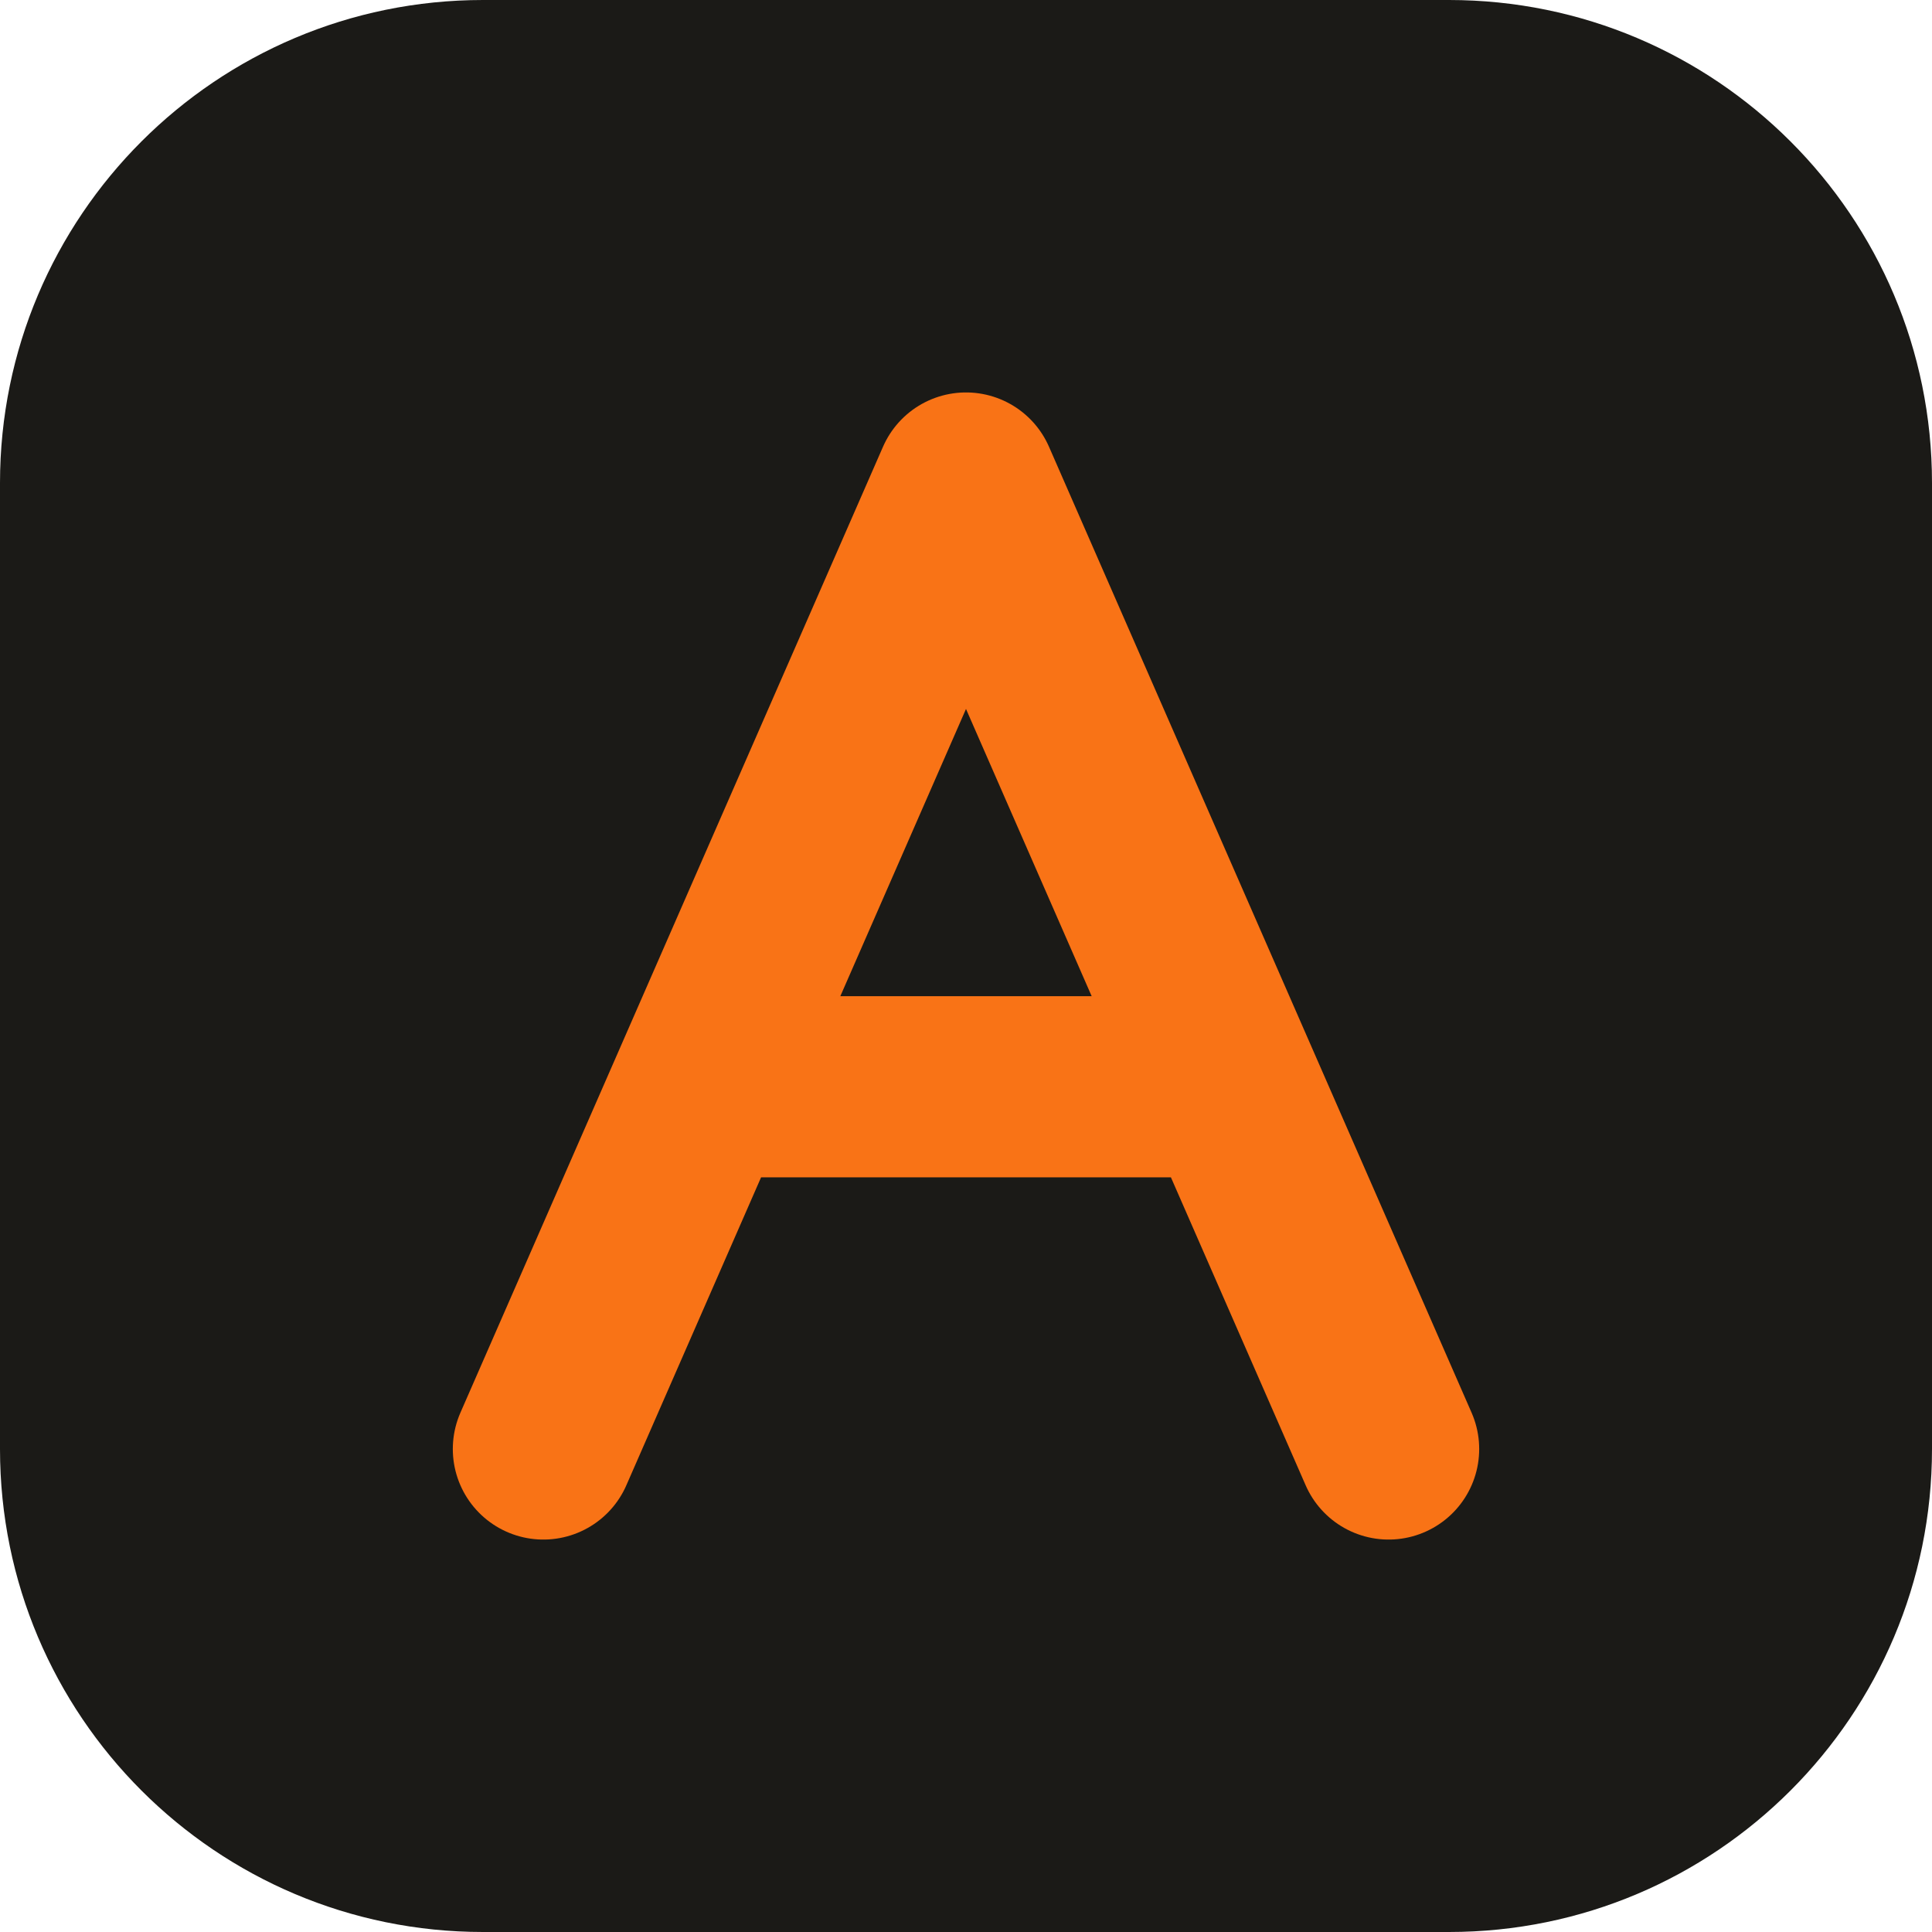
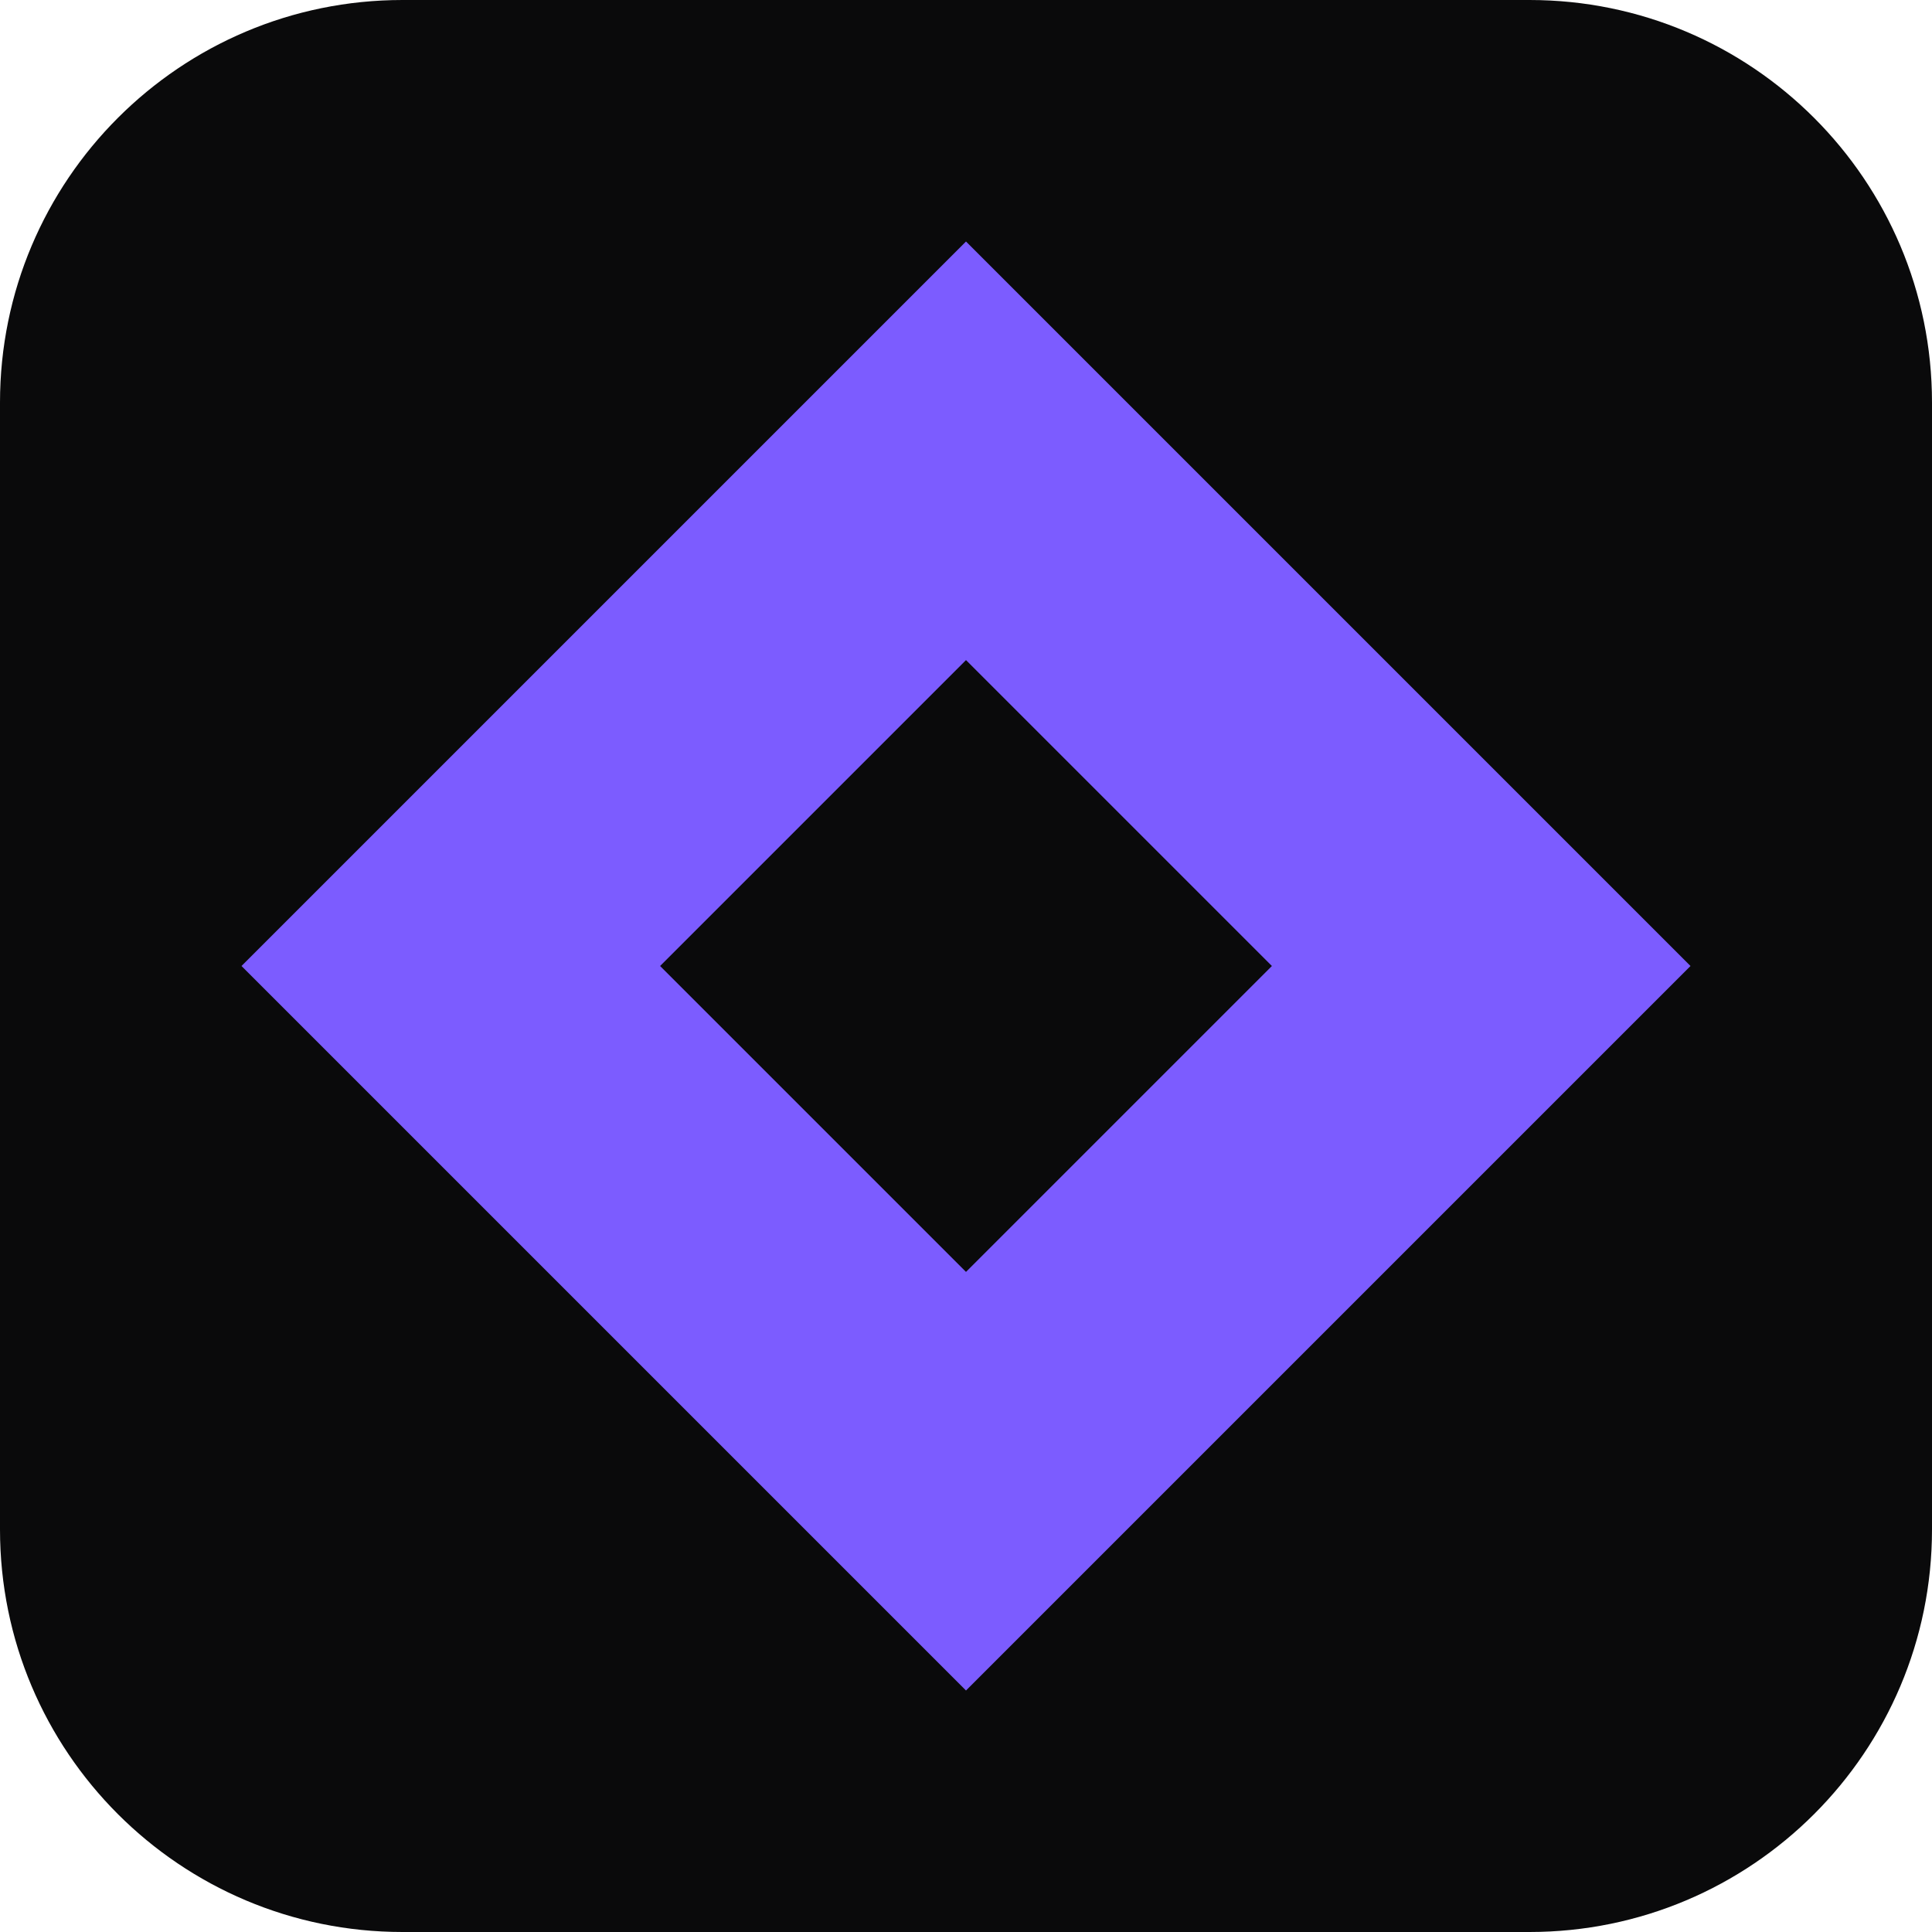
- <svg xmlns="http://www.w3.org/2000/svg" viewBox="0 0 32 32">
-   <rect width="32" height="32" rx="8" fill="#1b1a17" />
-   <path d="M9 24 16 8l7 16M11.8 18h8.4" fill="none" stroke="#f97316" stroke-width="3" stroke-linecap="round" stroke-linejoin="round" />
+ <svg xmlns="http://www.w3.org/2000/svg" viewBox="0 0 24 24">
+   <rect width="24" height="24" rx="5" fill="#0a0a0b" />
+   <path d="M12 3 21 12 12 21 3 12Z" fill="#7c5cff" />
+   <path d="M12 8.2 15.8 12 12 15.8 8.2 12Z" fill="#0a0a0b" />
</svg>
